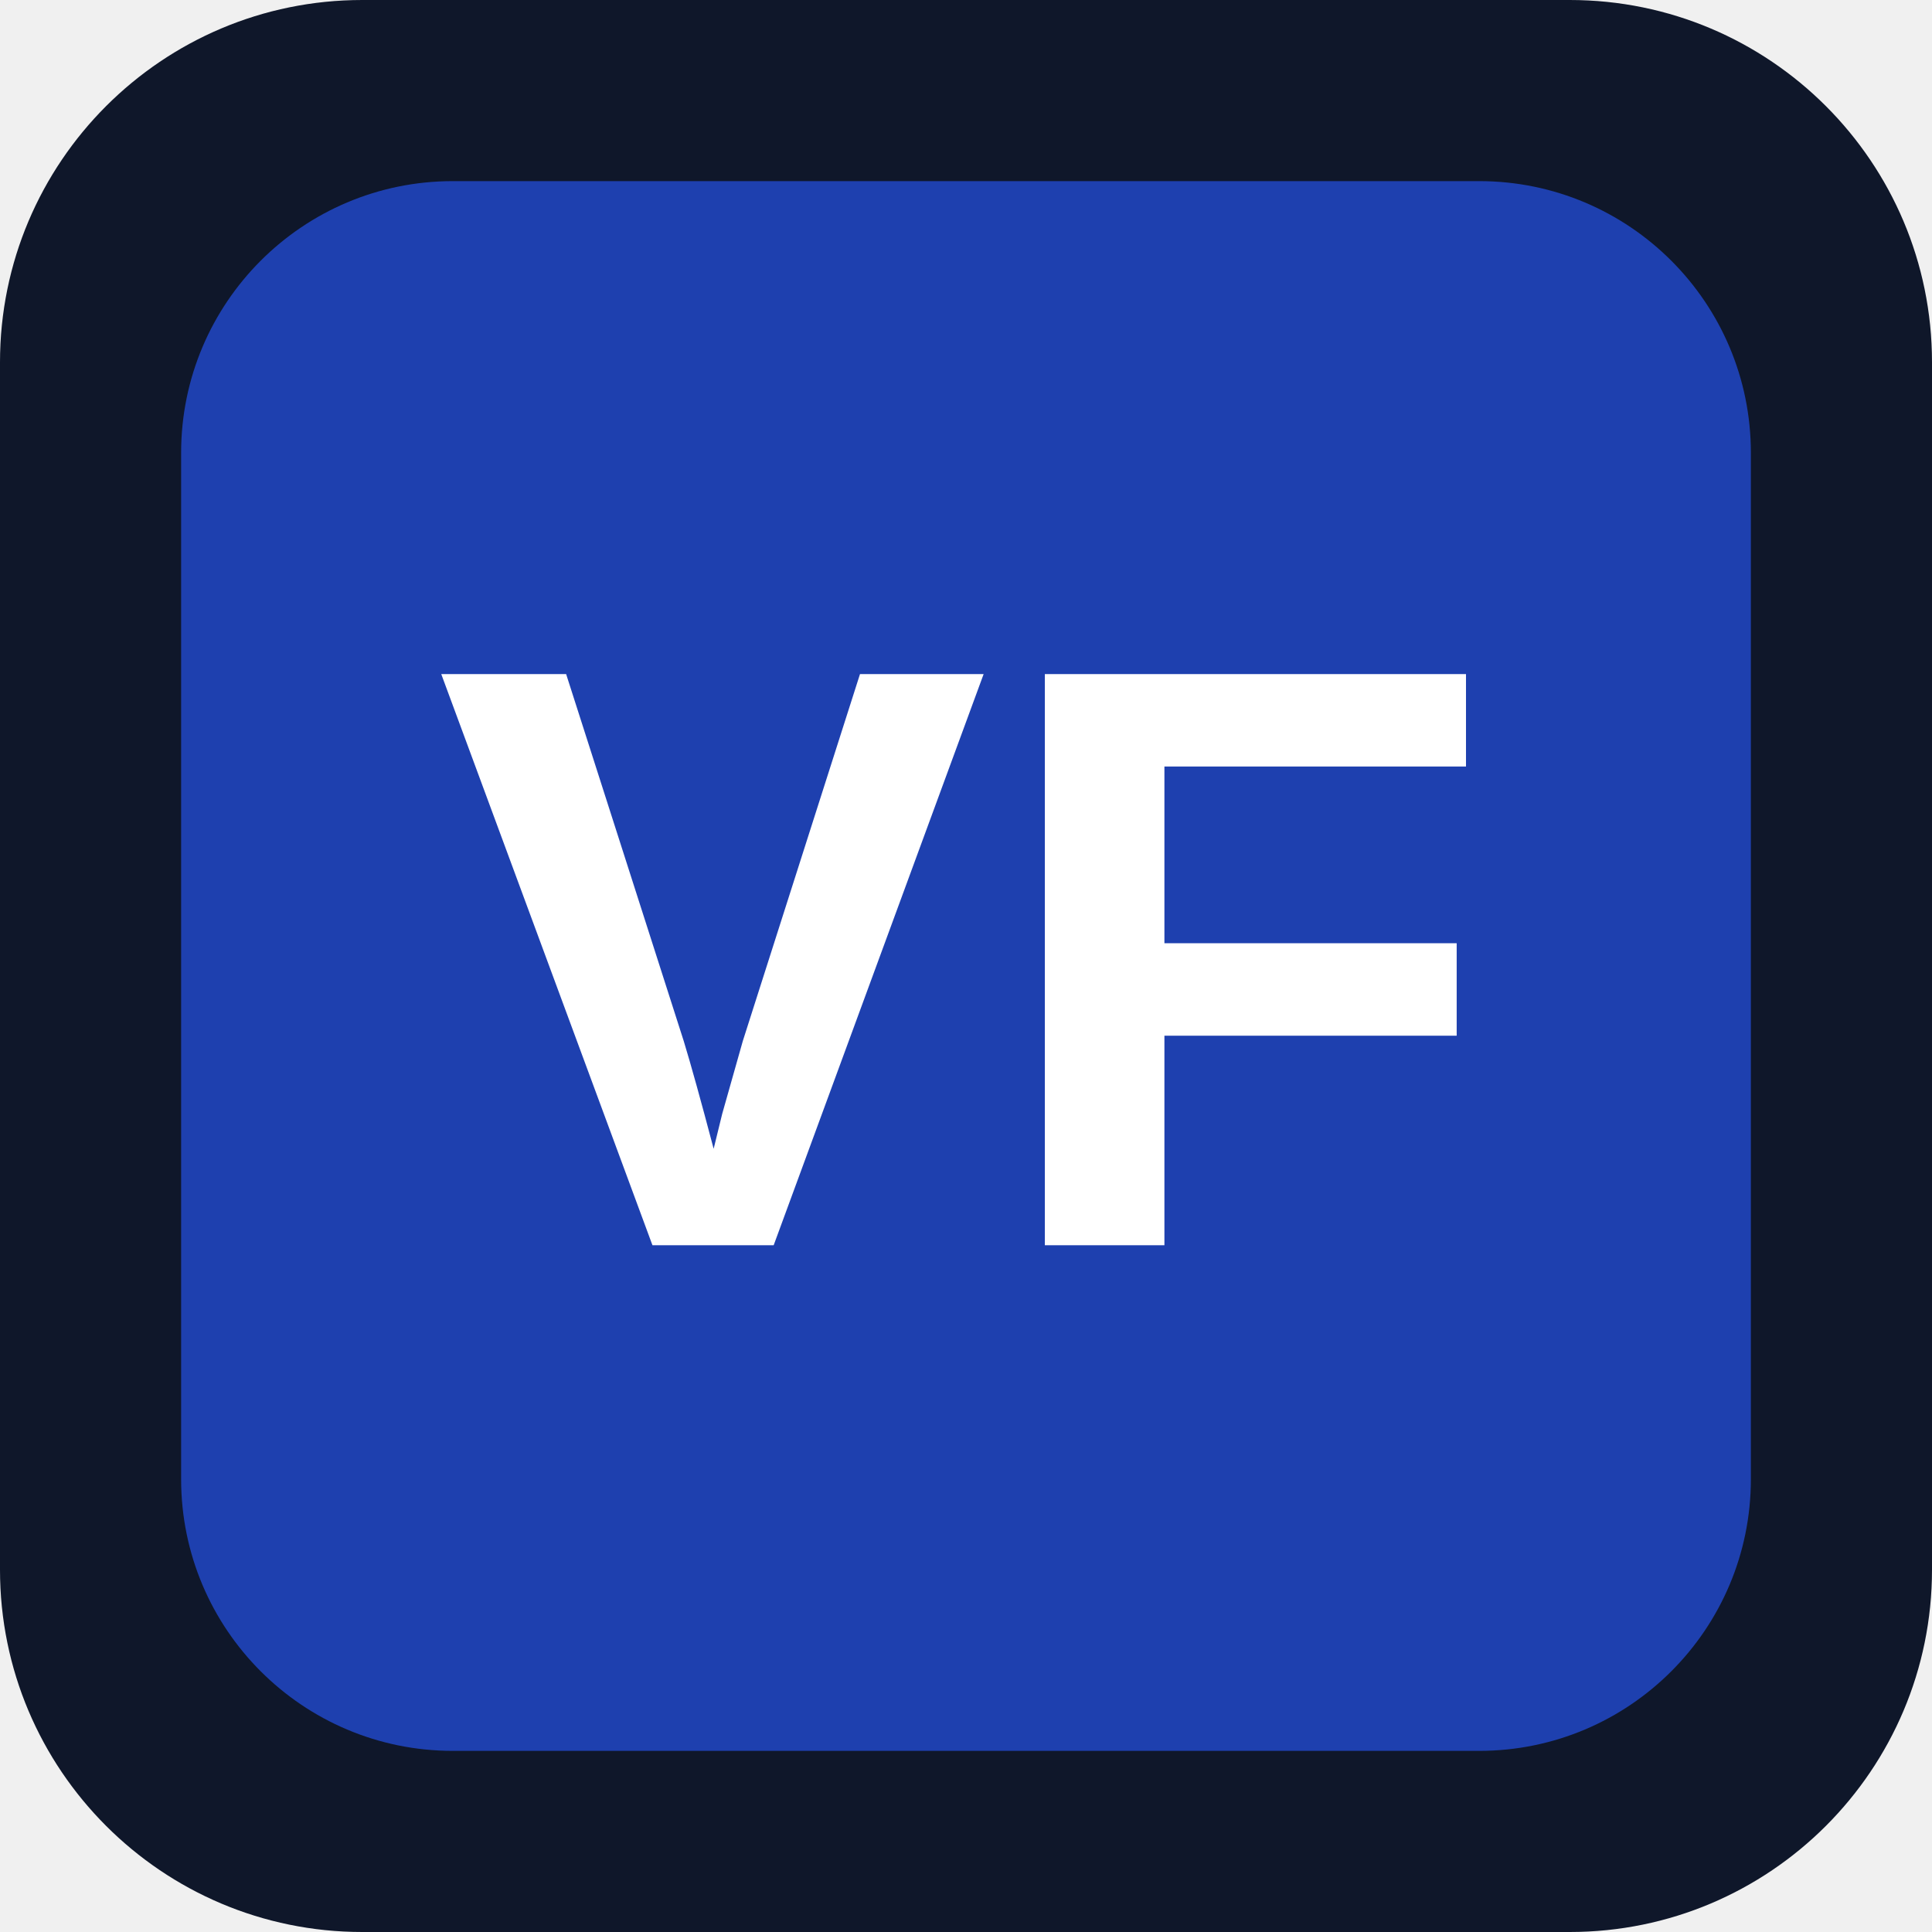
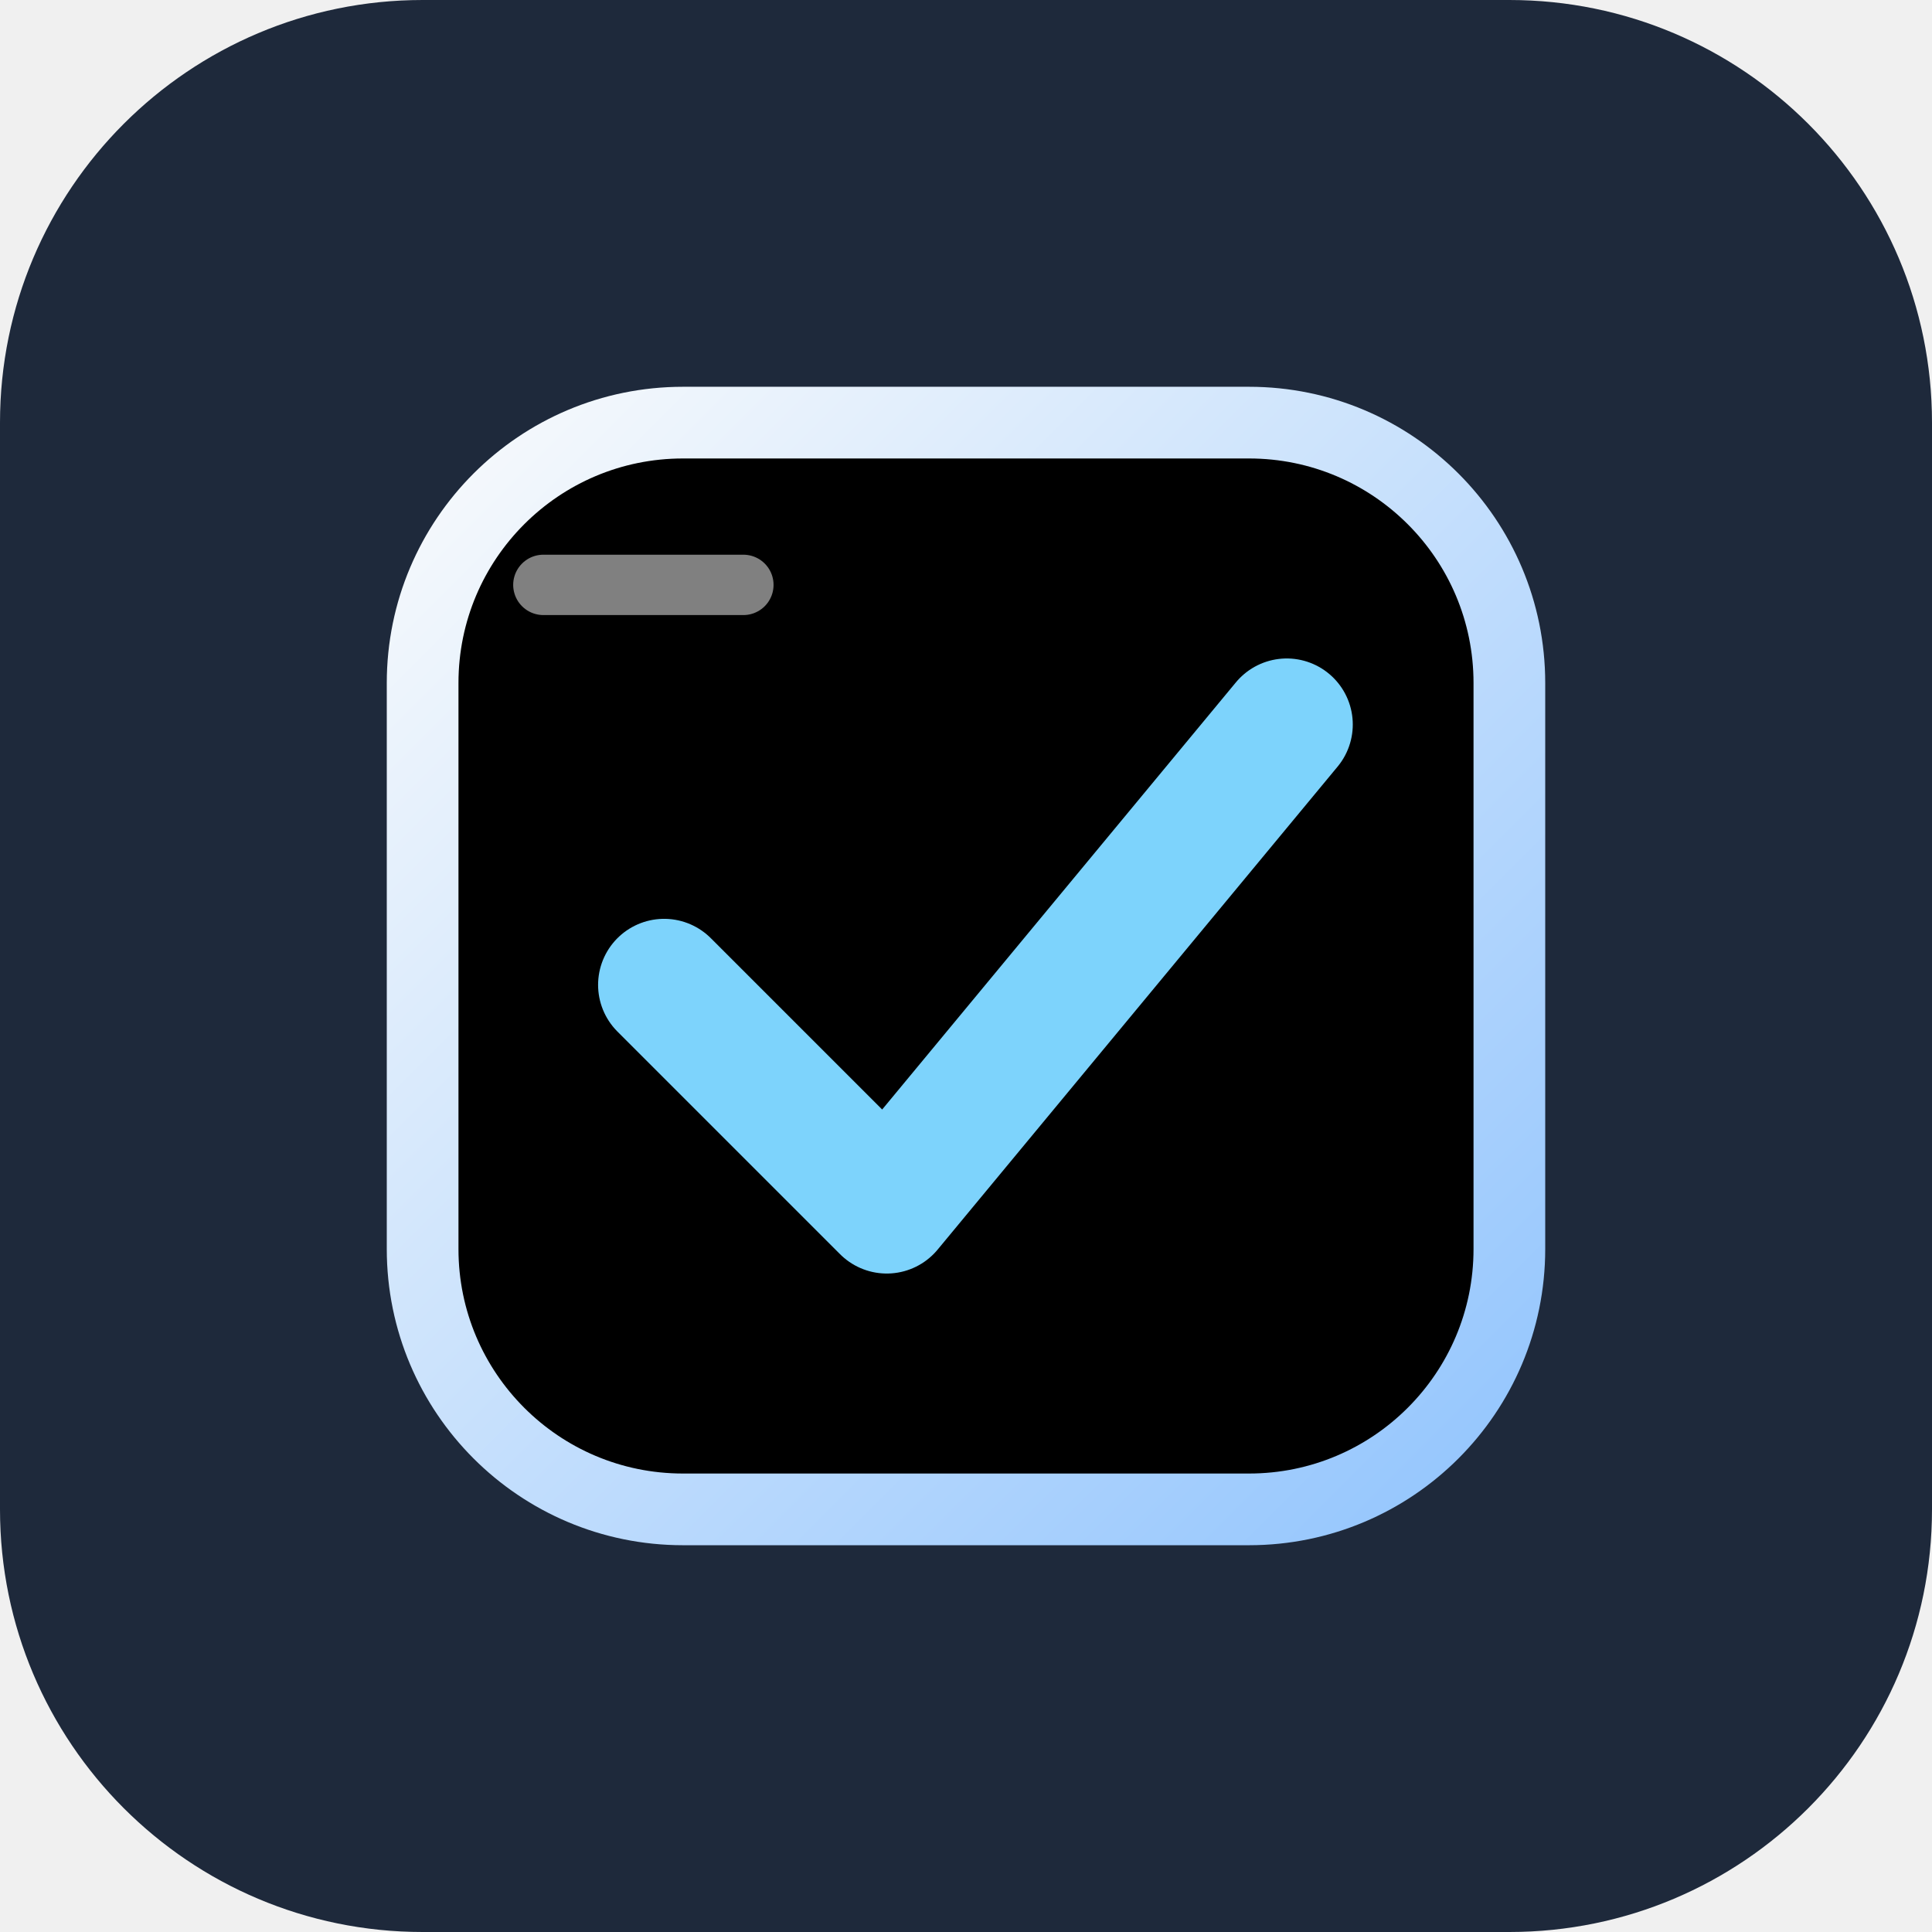
<svg xmlns="http://www.w3.org/2000/svg" width="512" height="512" viewBox="0 0 512 512">
-   <rect width="512" height="512" rx="96" fill="#0f172a" />
-   <rect x="48" y="48" width="416" height="416" rx="72" fill="#1e40af" />
-   <text x="256" y="330" font-family="Segoe UI,Arial" font-size="220" font-weight="800" fill="#ffffff" text-anchor="middle">VF</text>
+   <defs>
+     <linearGradient id="bg" x1="0" y1="0" x2="512" y2="512">
+       <stop offset="0" stop-color="#1e293b" />
+       <stop offset="1" stop-color="#2563eb" />
+     </linearGradient>
+     <linearGradient id="glass" x1="0" y1="0" x2="1" y2="1">
+       <stop offset="0" stop-color="#f8fafc" />
+       <stop offset="1" stop-color="#93c5fd" />
+     </linearGradient>
+   </defs>
+   <rect width="512" height="512" rx="112" fill="url(#bg)" />
+   <rect x="112" y="112" width="288" height="288" rx="69" fill="#0b1220" opacity=".35" />
+   <rect x="112" y="112" width="288" height="288" rx="69" stroke="url(#glass)" stroke-width="19" />
+   <path d="M176 261 L235 320 L341 192" stroke="#7dd3fc" stroke-width="35" stroke-linecap="round" stroke-linejoin="round" />
+   <path d="M144 155 L197 155" stroke="#ffffff" stroke-opacity=".5" stroke-width="16" stroke-linecap="round" />
</svg>
